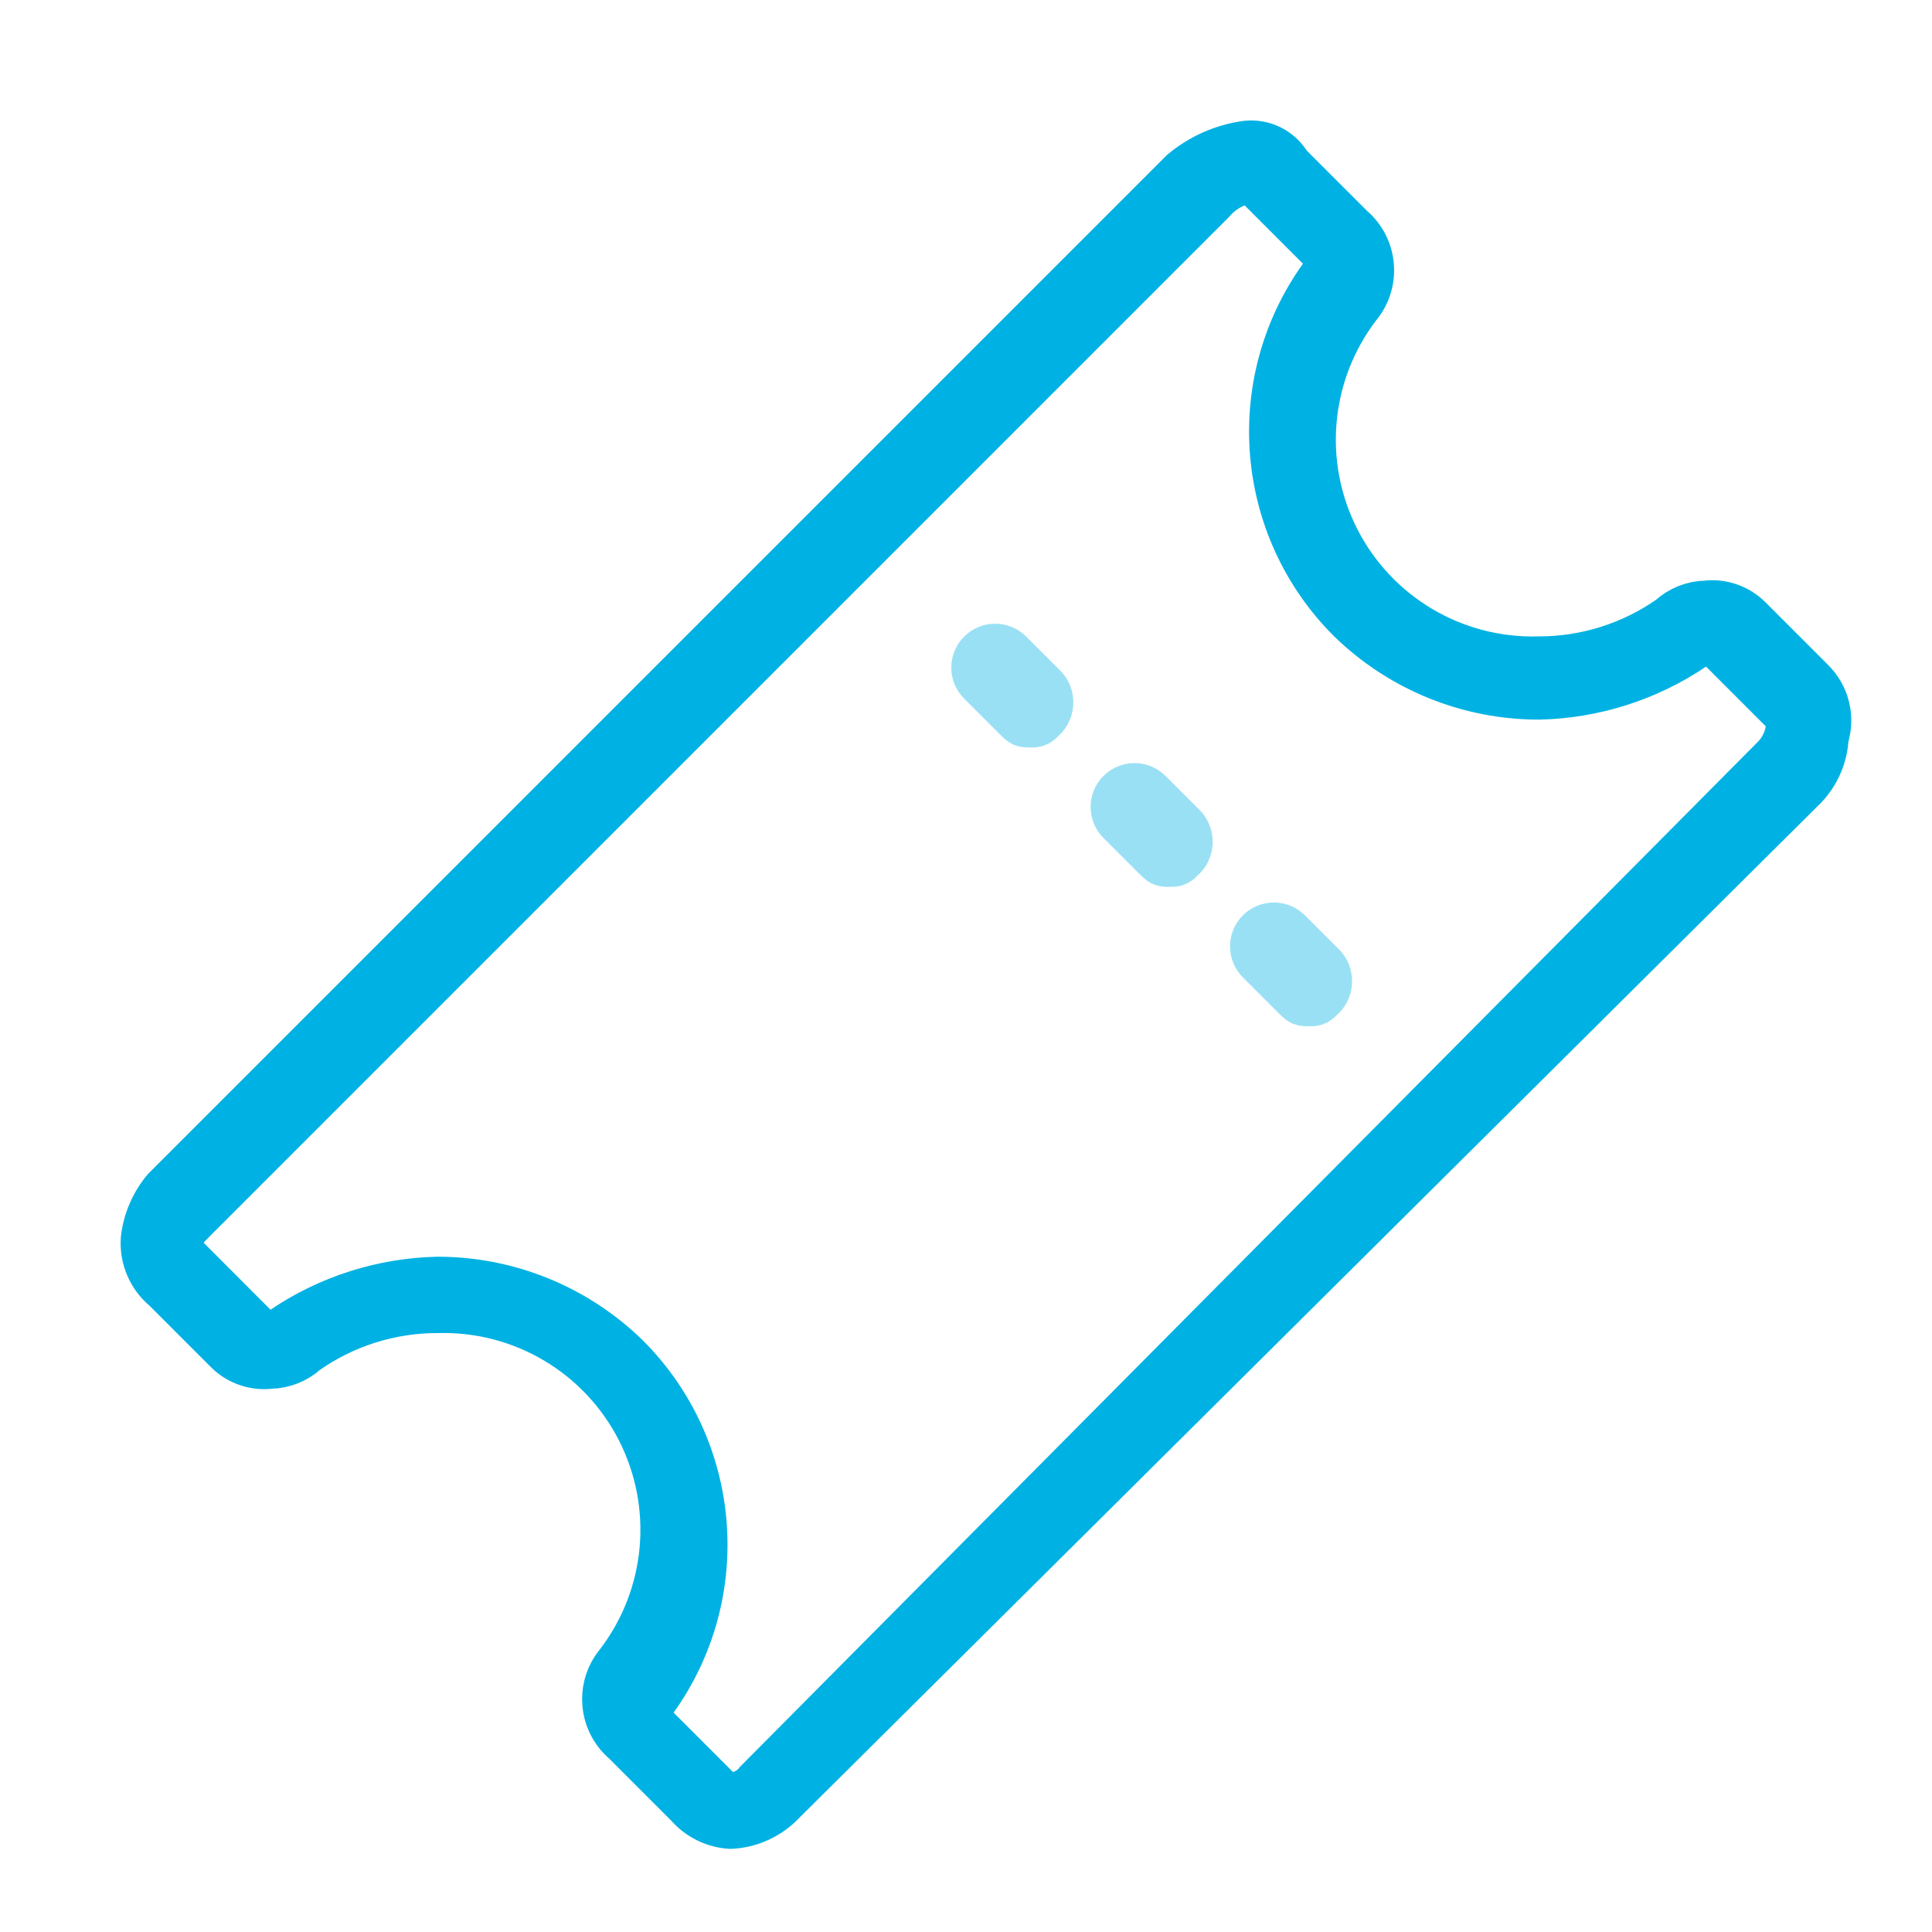
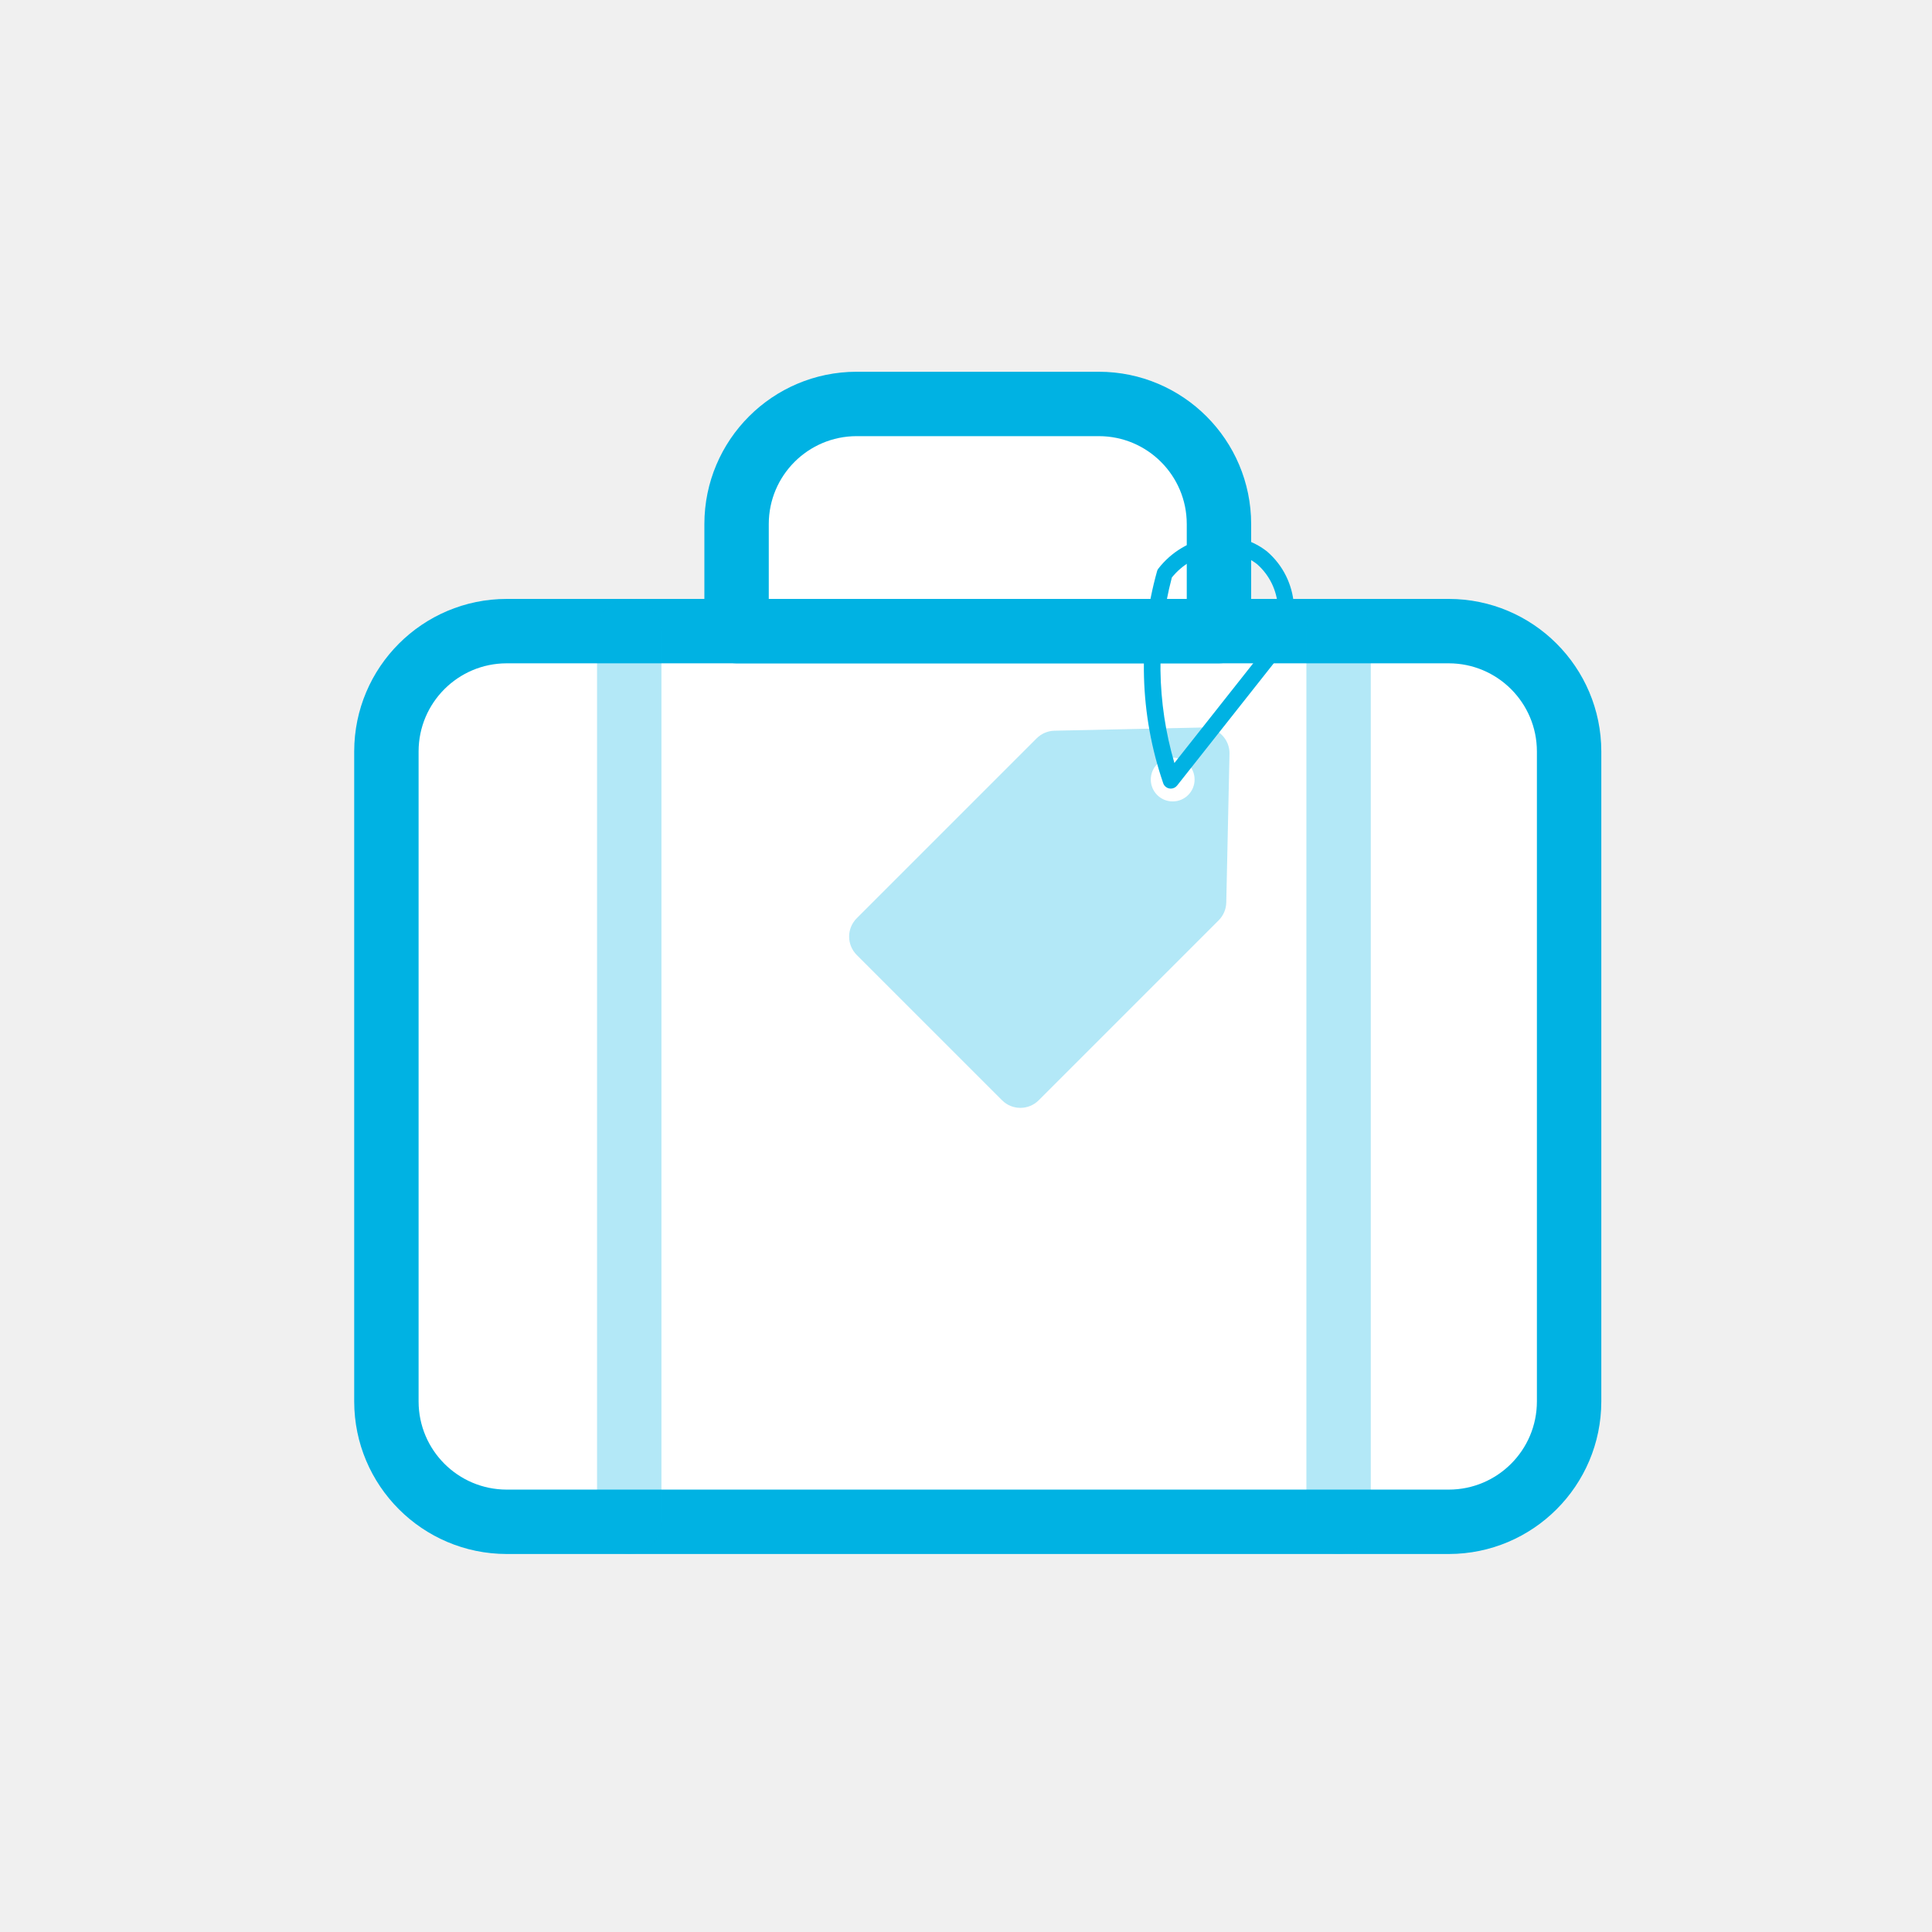
- <svg xmlns="http://www.w3.org/2000/svg" width="40" height="40" viewBox="0 0 40 40">
-   <g id="Symbol_305_2" data-name="Symbol 305 – 2" transform="translate(-2297 -1428)">
-     <rect id="Rectangle_2653" data-name="Rectangle 2653" width="40" height="40" transform="translate(2297 1428)" fill="#fff" />
-     <g id="Group_3259" data-name="Group 3259" transform="translate(2300 1431)">
-       <path id="Path_1162" data-name="Path 1162" d="M12.61,7.333a.408.408,0,1,0-.577.577l.721.721c.144.144.144.144.289.144s.144,0,.289-.144a.439.439,0,0,0,0-.577Z" transform="translate(5.282 3.2)" fill="#99e0f4" stroke="#99e0f4" stroke-width="1" />
-       <path id="Path_1163" data-name="Path 1163" d="M14.61,9.333a.408.408,0,0,0-.577.577l.721.721c.144.144.144.144.289.144s.144,0,.289-.144a.439.439,0,0,0,0-.577Z" transform="translate(6.167 4.086)" fill="#99e0f4" stroke="#99e0f4" stroke-width="1" />
-       <path id="Path_1164" data-name="Path 1164" d="M16.61,11.333a.408.408,0,0,0-.577.577l.721.721c.144.144.144.144.289.144s.144,0,.289-.144a.439.439,0,0,0,0-.577Z" transform="translate(7.053 4.972)" fill="#99e0f4" stroke="#99e0f4" stroke-width="1" />
-       <path id="Path_1165" data-name="Path 1165" d="M34.485,11.11l-1.3-1.3a1.06,1.06,0,0,0-.866-.289,1.1,1.1,0,0,0-.721.289,4.751,4.751,0,0,1-2.742.866,4.574,4.574,0,0,1-3.752-7.359,1.131,1.131,0,0,0-.144-1.587l-1.3-1.3A.872.872,0,0,0,22.8,0a2.593,2.593,0,0,0-1.3.577L.433,21.644A1.918,1.918,0,0,0,0,22.654a1.2,1.2,0,0,0,.433,1.01l1.3,1.3a1.06,1.06,0,0,0,.866.289,1.1,1.1,0,0,0,.721-.289A4.751,4.751,0,0,1,6.06,24.1a4.574,4.574,0,0,1,3.752,7.359,1.131,1.131,0,0,0,.144,1.587l1.3,1.3a1.247,1.247,0,0,0,.866.433h0a1.559,1.559,0,0,0,1.01-.433L34.341,13.275a1.559,1.559,0,0,0,.433-1.01A1.122,1.122,0,0,0,34.485,11.11Zm-.433,1.01a1.094,1.094,0,0,1-.289.577L12.7,33.908a.75.75,0,0,1-.577.289c-.144,0-.289,0-.289-.144l-1.3-1.3a.439.439,0,0,1,0-.577,5.479,5.479,0,0,0-.577-7.07,5.575,5.575,0,0,0-3.9-1.587,5.919,5.919,0,0,0-3.174,1.01.439.439,0,0,1-.577,0L.866,23.086a.53.53,0,0,1-.144-.433c0-.144.144-.289.289-.433L22.076,1.154A1.318,1.318,0,0,1,22.8.721c.144,0,.144,0,.289.144l1.3,1.3a.439.439,0,0,1,0,.577,5.479,5.479,0,0,0,.577,7.07,5.575,5.575,0,0,0,3.9,1.587,5.919,5.919,0,0,0,3.174-1.01.439.439,0,0,1,.577,0l1.3,1.3C34.053,11.688,34.2,11.832,34.053,12.12Z" transform="translate(0 0)" fill="#00b2e3" stroke="#00b2e3" stroke-width="1" />
+ <svg xmlns="http://www.w3.org/2000/svg" width="60" height="60" viewBox="0 0 60 60">
+   <g id="Group_2387" data-name="Group 2387" transform="translate(-211 -626)">
+     <rect id="Rectangle_1667" data-name="Rectangle 1667" width="60" height="60" transform="translate(211 626)" fill="rgba(255,217,217,0)" />
+     <g id="Group_2365" data-name="Group 2365" transform="translate(-1643.258 -859.694)">
+       <g id="Group_2363" data-name="Group 2363">
+         <rect id="Rectangle_1686" data-name="Rectangle 1686" width="36.73" height="27.662" rx="3.736" transform="translate(1866.258 1505.293)" fill="#fff" />
+         <path id="Path_1371" data-name="Path 1371" d="M1899.252,1533.955h-29.258a4.742,4.742,0,0,1-4.736-4.736v-20.19a4.741,4.741,0,0,1,4.736-4.735h29.258a4.741,4.741,0,0,1,4.736,4.735v20.19A4.742,4.742,0,0,1,1899.252,1533.955Zm-29.258-27.661a2.738,2.738,0,0,0-2.736,2.735v20.19a2.739,2.739,0,0,0,2.736,2.736h29.258a2.739,2.739,0,0,0,2.736-2.736v-20.19a2.739,2.739,0,0,0-2.736-2.735Z" fill="#00b2e3" />
+       </g>
+       <g id="Group_2364" data-name="Group 2364">
+         <path id="Rectangle_1687" data-name="Rectangle 1687" d="M3.728,0h7.526a3.728,3.728,0,0,1,3.728,3.728V7.054a0,0,0,0,1,0,0H0a0,0,0,0,1,0,0V3.728A3.728,3.728,0,0,1,3.728,0Z" transform="translate(1877.132 1498.24)" fill="#fff" />
+         <path id="Path_1372" data-name="Path 1372" d="M1892.114,1506.294h-14.981a1,1,0,0,1-1-1v-3.326a4.733,4.733,0,0,1,4.727-4.729h7.526a4.734,4.734,0,0,1,4.728,4.729v3.326A1,1,0,0,1,1892.114,1506.294Zm-13.981-2h12.981v-2.326a2.731,2.731,0,0,0-2.728-2.729h-7.526a2.731,2.731,0,0,0-2.727,2.729Z" fill="#00b2e3" />
+       </g>
+       <path id="Path_1373" data-name="Path 1373" d="M1873.8,1533.955a1,1,0,0,1-1-1v-27.661a1,1,0,0,1,2,0v27.661A1,1,0,0,1,1873.8,1533.955Z" fill="#00b2e3" opacity="0.3" />
+       <path id="Path_1374" data-name="Path 1374" d="M1895.829,1533.955a1,1,0,0,1-1-1v-27.661a1,1,0,0,1,2,0v27.661A1,1,0,0,1,1895.829,1533.955Z" fill="#00b2e3" opacity="0.3" />
+       <path id="Path_1375" data-name="Path 1375" d="M1885.377,1519.863l-4.513-4.513a.805.805,0,0,1,0-1.138l5.59-5.59a.807.807,0,0,1,.551-.235l4.614-.1a.8.8,0,0,1,.822.822l-.1,4.614a.807.807,0,0,1-.235.551l-5.59,5.59A.805.805,0,0,1,1885.377,1519.863Zm5.3-10.64a.68.68,0,1,0,.68.68A.679.679,0,0,0,1890.679,1509.223Z" fill="#00b2e3" opacity="0.3" />
+       <path id="Path_1376" data-name="Path 1376" d="M1890.618,1510.185a.3.3,0,0,1-.049-.005.249.249,0,0,1-.191-.176,11.081,11.081,0,0,1-.182-6.587.263.263,0,0,1,.037-.066,2.6,2.6,0,0,1,1.622-.969,2.2,2.2,0,0,1,1.752.438,2.422,2.422,0,0,1,.262,3.405l-3.055,3.865A.251.251,0,0,1,1890.618,1510.185Zm.033-6.556a10.76,10.76,0,0,0,.079,5.761l2.747-3.476a1.921,1.921,0,0,0-.18-2.7,1.722,1.722,0,0,0-1.361-.338A2.107,2.107,0,0,0,1890.651,1503.629Z" fill="#00b2e3" />
    </g>
  </g>
</svg>
